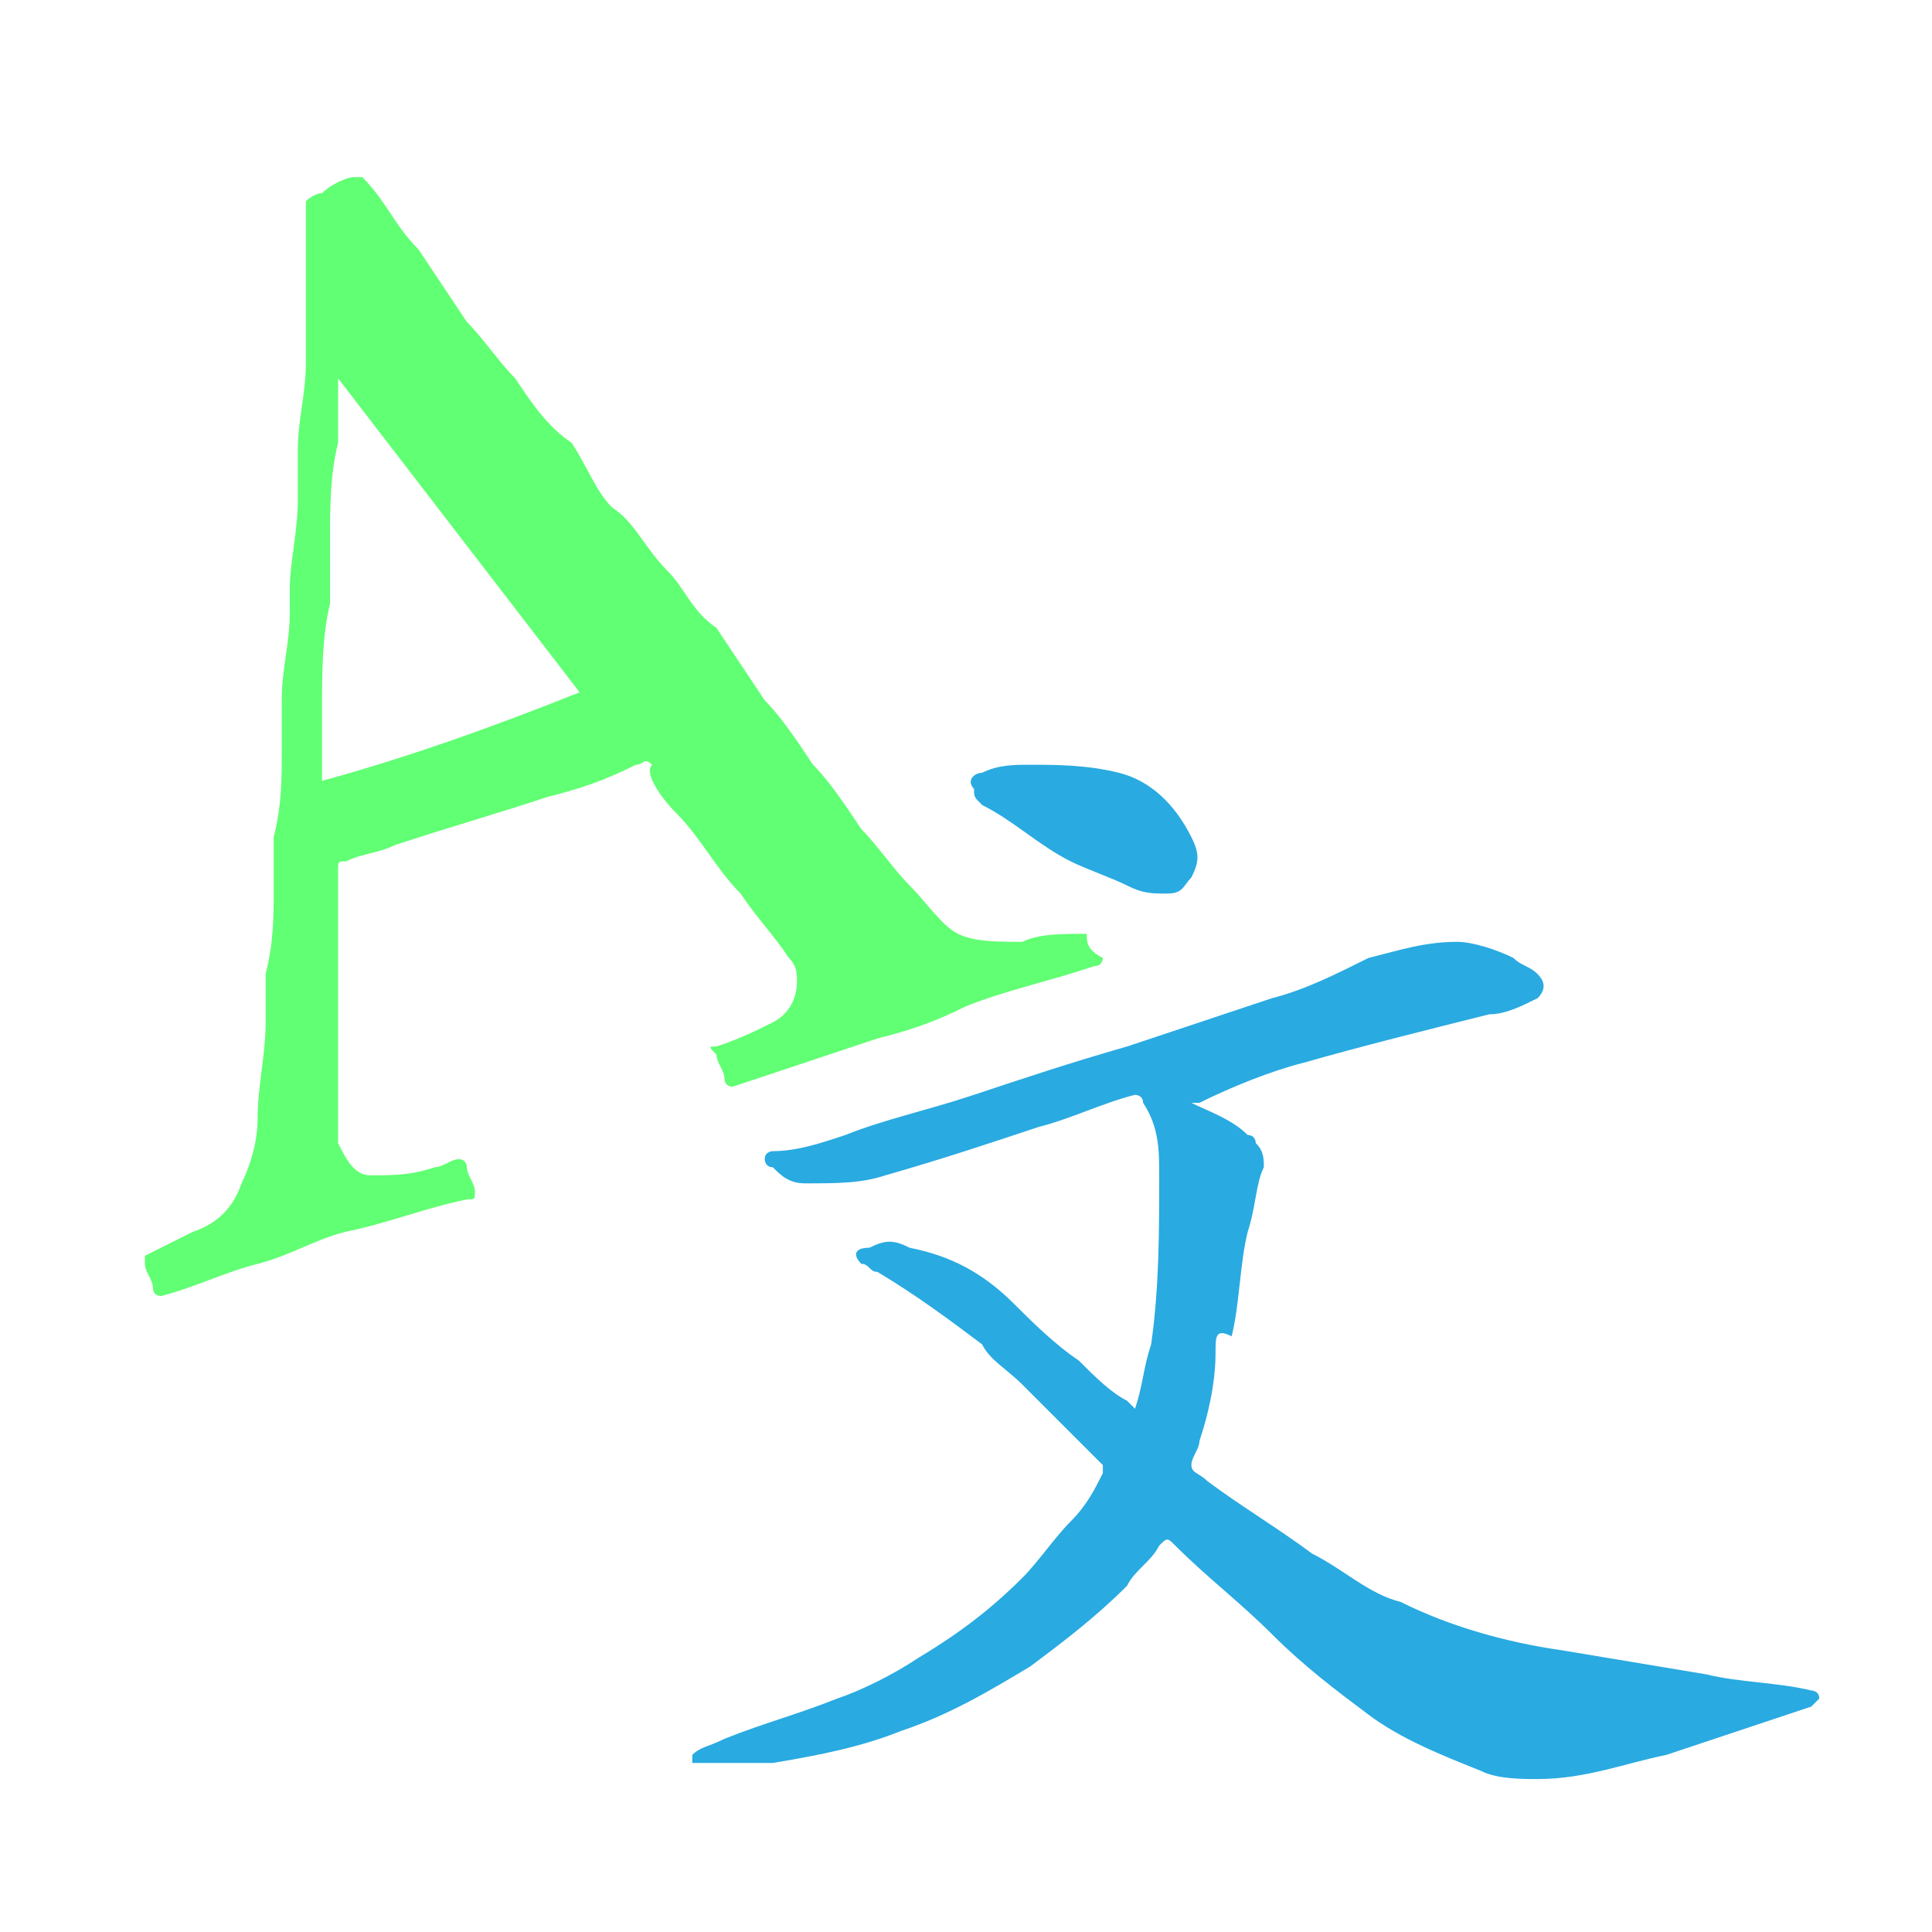
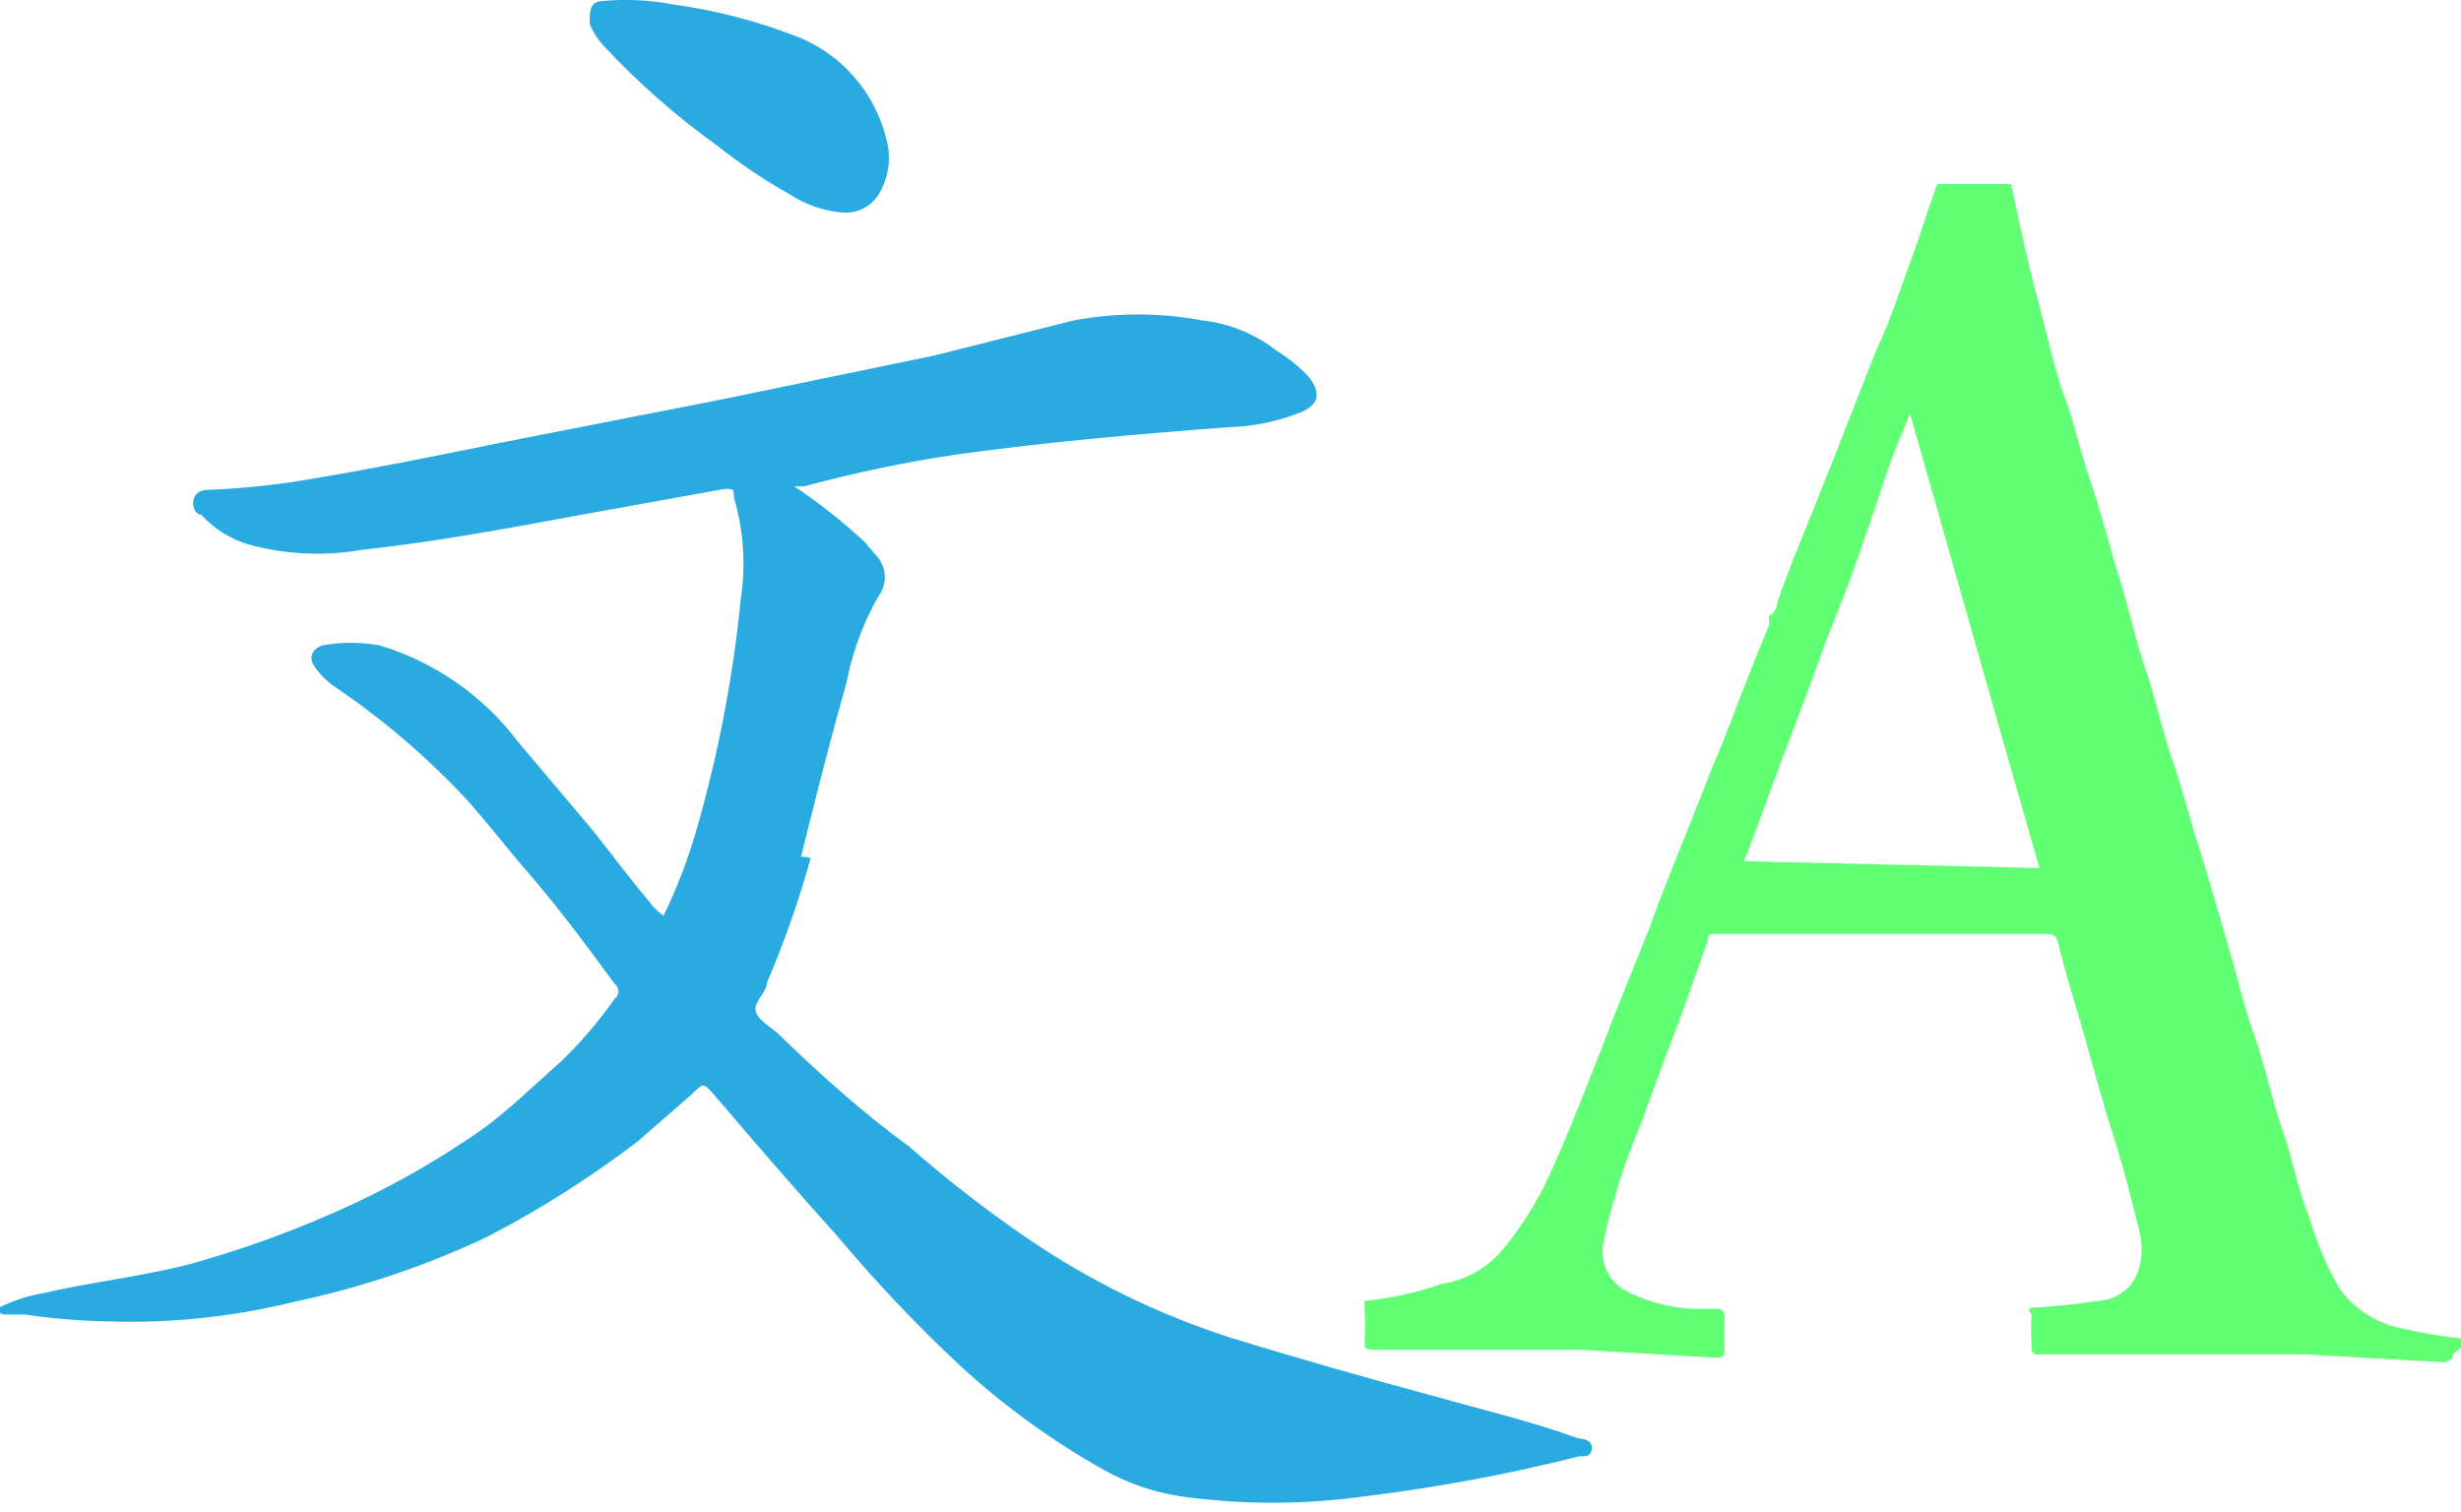
- <svg xmlns="http://www.w3.org/2000/svg" version="1.1" id="图层_1" x="0px" y="0px" viewBox="0 0 24 24" style="enable-background:new 0 0 24 24;" xml:space="preserve">
-   <style type="text/css">
- 	.st0{fill:#61FF73;}
- 	.st1{fill:#29AAE1;}
- </style>
-   <g>
-     <path class="st0" d="M13.5,11.6C13.5,11.6,13.4,11.5,13.5,11.6c-0.3,0-0.6,0-0.8,0.1c-0.3,0-0.6,0-0.8-0.1   c-0.2-0.1-0.4-0.4-0.6-0.6c-0.2-0.2-0.4-0.5-0.6-0.7c-0.2-0.3-0.4-0.6-0.6-0.8C9.9,9.2,9.7,8.9,9.5,8.7C9.3,8.4,9.1,8.1,8.9,7.8   C8.6,7.6,8.5,7.3,8.3,7.1C8,6.8,7.9,6.5,7.6,6.3C7.4,6.1,7.3,5.8,7.1,5.5C6.8,5.3,6.6,5,6.4,4.7C6.2,4.5,6,4.2,5.8,4   C5.6,3.7,5.4,3.4,5.2,3.1C4.9,2.8,4.8,2.5,4.5,2.2c0,0,0,0-0.1,0C4.3,2.2,4.1,2.3,4,2.4c-0.1,0-0.2,0.1-0.2,0.1c0,0,0,0,0,0.1   c0,0.2,0,0.3,0,0.5c0,0.3,0,0.5,0,0.8c0,0.2,0,0.4,0,0.6c0,0.4-0.1,0.7-0.1,1.1c0,0.2,0,0.4,0,0.6c0,0.4-0.1,0.8-0.1,1.1   c0,0,0,0.1,0,0.2c0,0,0,0.1,0,0.1c0,0.4-0.1,0.7-0.1,1.1c0,0.2,0,0.4,0,0.6c0,0.4,0,0.7-0.1,1.1c0,0.2,0,0.4,0,0.6   c0,0.4,0,0.7-0.1,1.1c0,0.2,0,0.4,0,0.6c0,0.4-0.1,0.8-0.1,1.2c0,0.3-0.1,0.6-0.2,0.8c-0.1,0.3-0.3,0.5-0.6,0.6   c-0.2,0.1-0.4,0.2-0.6,0.3c0,0,0,0.1,0,0.1c0,0.1,0.1,0.2,0.1,0.3c0,0.1,0.1,0.1,0.1,0.1c0.4-0.1,0.8-0.3,1.2-0.4   c0.4-0.1,0.7-0.3,1.1-0.4c0.5-0.1,1-0.3,1.5-0.4c0.1,0,0.1,0,0.1-0.1c0-0.1-0.1-0.2-0.1-0.3c0,0,0-0.1-0.1-0.1   c-0.1,0-0.2,0.1-0.3,0.1c-0.3,0.1-0.5,0.1-0.8,0.1c-0.2,0-0.3-0.2-0.4-0.4c0-0.2,0-0.4,0-0.6c0-0.3,0-0.5,0-0.8c0-0.3,0-0.6,0-0.9   c0-0.4,0-0.7,0-1.1c0-0.1,0-0.1,0.1-0.1c0.2-0.1,0.4-0.1,0.6-0.2c0.6-0.2,1.3-0.4,1.9-0.6c0.4-0.1,0.7-0.2,1.1-0.4   c0.1,0,0.1-0.1,0.2,0C8,9.6,8.2,9.9,8.4,10.1c0.3,0.3,0.5,0.7,0.8,1c0.2,0.3,0.4,0.5,0.6,0.8c0.1,0.1,0.1,0.2,0.1,0.3   c0,0.2-0.1,0.4-0.3,0.5c-0.2,0.1-0.4,0.2-0.7,0.3c-0.1,0-0.1,0,0,0.1c0,0.1,0.1,0.2,0.1,0.3c0,0.1,0.1,0.1,0.1,0.1   c0.6-0.2,1.2-0.4,1.8-0.6c0.4-0.1,0.7-0.2,1.1-0.4c0.5-0.2,1-0.3,1.6-0.5c0.1,0,0.1-0.1,0.1-0.1C13.5,11.8,13.5,11.7,13.5,11.6z    M4,9.7c0-0.3,0-0.6,0-0.9c0-0.4,0-0.9,0.1-1.3c0-0.3,0-0.5,0-0.8c0-0.4,0-0.8,0.1-1.2c0-0.2,0-0.5,0-0.8c1,1.3,2,2.6,3,3.9   C6.2,9,5.1,9.4,4,9.7z" />
-     <path class="st1" d="M15.1,16.8c0,0.4-0.1,0.8-0.2,1.1c0,0.1-0.1,0.2-0.1,0.3c0,0.1,0.1,0.1,0.2,0.2c0.4,0.3,0.9,0.6,1.3,0.9   c0.4,0.2,0.7,0.5,1.1,0.6c0.6,0.3,1.3,0.5,2,0.6c0.6,0.1,1.2,0.2,1.8,0.3c0.4,0.1,0.9,0.1,1.3,0.2c0,0,0.1,0,0.1,0.1   c0,0-0.1,0.1-0.1,0.1c-0.6,0.2-1.2,0.4-1.8,0.6c-0.5,0.1-1,0.3-1.6,0.3c-0.2,0-0.5,0-0.7-0.1c-0.5-0.2-1-0.4-1.4-0.7   c-0.4-0.3-0.8-0.6-1.2-1c-0.4-0.4-0.8-0.7-1.2-1.1c-0.1-0.1-0.1-0.1-0.2,0c-0.1,0.2-0.3,0.3-0.4,0.5c-0.4,0.4-0.8,0.7-1.2,1   c-0.5,0.3-1,0.6-1.6,0.8c-0.5,0.2-1,0.3-1.6,0.4c-0.2,0-0.5,0-0.7,0c-0.1,0-0.1,0-0.2,0c0,0-0.1,0-0.1,0c0,0,0,0,0-0.1   c0.1-0.1,0.2-0.1,0.4-0.2c0.5-0.2,0.9-0.3,1.4-0.5c0.3-0.1,0.7-0.3,1-0.5c0.5-0.3,0.9-0.6,1.3-1c0.2-0.2,0.4-0.5,0.6-0.7   c0.2-0.2,0.3-0.4,0.4-0.6c0,0,0-0.1,0-0.1c-0.3-0.3-0.6-0.6-1-1c-0.2-0.2-0.4-0.3-0.5-0.5c-0.4-0.3-0.8-0.6-1.3-0.9   c-0.1,0-0.1-0.1-0.2-0.1c-0.1-0.1-0.1-0.2,0.1-0.2c0.2-0.1,0.3-0.1,0.5,0c0.5,0.1,0.9,0.3,1.3,0.7c0.2,0.2,0.5,0.5,0.8,0.7   c0.2,0.2,0.4,0.4,0.6,0.5c0,0,0.1,0.1,0.1,0.1c0.1-0.3,0.1-0.5,0.2-0.8c0.1-0.7,0.1-1.4,0.1-2.1c0-0.3,0-0.6-0.2-0.9   c0-0.1-0.1-0.1-0.1-0.1c-0.4,0.1-0.8,0.3-1.2,0.4c-0.6,0.2-1.2,0.4-1.9,0.6c-0.3,0.1-0.6,0.1-1,0.1c-0.2,0-0.3-0.1-0.4-0.2   c-0.1,0-0.1-0.1-0.1-0.1c0-0.1,0.1-0.1,0.1-0.1c0.3,0,0.6-0.1,0.9-0.2c0.5-0.2,1-0.3,1.6-0.5c0.6-0.2,1.2-0.4,1.9-0.6   c0.6-0.2,1.2-0.4,1.8-0.6c0.4-0.1,0.8-0.3,1.2-0.5c0.4-0.1,0.7-0.2,1.1-0.2c0.2,0,0.5,0.1,0.7,0.2c0.1,0.1,0.2,0.1,0.3,0.2   c0.1,0.1,0.1,0.2,0,0.3c-0.2,0.1-0.4,0.2-0.6,0.2c-0.8,0.2-1.6,0.4-2.3,0.6c-0.4,0.1-0.9,0.3-1.3,0.5c0,0-0.1,0-0.1,0   c0.2,0.1,0.5,0.2,0.7,0.4c0.1,0,0.1,0.1,0.1,0.1c0.1,0.1,0.1,0.2,0.1,0.3c-0.1,0.2-0.1,0.5-0.2,0.8c-0.1,0.4-0.1,0.9-0.2,1.3   C15.1,16.5,15.1,16.6,15.1,16.8C15.1,16.7,15.1,16.7,15.1,16.8z" />
-     <path class="st1" d="M12.8,9.5c0.3,0,0.7,0,1.1,0.1c0.4,0.1,0.7,0.4,0.9,0.8c0.1,0.2,0.1,0.3,0,0.5c-0.1,0.1-0.1,0.2-0.3,0.2   c-0.2,0-0.3,0-0.5-0.1c-0.2-0.1-0.5-0.2-0.7-0.3c-0.4-0.2-0.7-0.5-1.1-0.7c-0.1-0.1-0.1-0.1-0.1-0.2c-0.1-0.1,0-0.2,0.1-0.2   C12.4,9.5,12.6,9.5,12.8,9.5z" />
-   </g>
+ <svg xmlns="http://www.w3.org/2000/svg" id="图层_1" data-name="图层 1" viewBox="0 0 21.66 13.3">
+   <defs>
+     <style>.cls-1{fill:#61ff73;}.cls-2{fill:#29aae1;}</style>
+   </defs>
+   <path class="cls-1" d="M22.65,17.41c0-.05,0-.08,0-.08a4.51,4.51,0,0,1-.53-.09.89.89,0,0,1-.54-.35,3,3,0,0,1-.27-.64c-.1-.24-.14-.5-.23-.75s-.15-.56-.25-.84-.15-.52-.23-.79-.16-.56-.25-.84-.15-.53-.24-.79-.15-.55-.24-.81-.14-.52-.22-.77-.16-.58-.26-.87-.14-.51-.23-.75-.16-.58-.24-.87-.15-.63-.23-1c0,0,0,0-.06,0s-.26,0-.4,0l-.19,0s0,0,0,0-.09.25-.13.38-.15.42-.22.62-.12.32-.19.47l-.33.84-.19.48c-.12.3-.25.6-.35.9,0,0,0,.08-.07.11l0,.08c-.12.29-.23.57-.34.86s-.13.31-.19.47-.22.55-.33.83-.13.33-.19.5l-.33.82c-.06.17-.13.33-.19.49-.12.31-.25.63-.39.93a3,3,0,0,1-.37.58.87.87,0,0,1-.55.32A3,3,0,0,1,13,17s0,0,0,.07a2.64,2.64,0,0,1,0,.29c0,.06,0,.06.07.07H14l.9,0,1.19.07c.05,0,.07,0,.08-.06a2.83,2.83,0,0,1,0-.3s0-.06-.05-.07l-.22,0a1.41,1.41,0,0,1-.62-.17.39.39,0,0,1-.18-.4,4.05,4.05,0,0,1,.12-.47c.06-.22.15-.43.23-.64s.17-.47.26-.7.21-.58.31-.86c0-.05,0-.06.07-.06l.49,0,1.52,0,.88,0c.05,0,.1,0,.12.06.06.26.14.51.21.75s.19.69.29,1,.15.54.22.81a.65.65,0,0,1,0,.31.39.39,0,0,1-.37.3,5.7,5.7,0,0,1-.58.06s-.05,0,0,.06a2.65,2.65,0,0,0,0,.27c0,.06,0,.09.08.08l1.42,0,.9,0,1.23.07s.07,0,.08-.07A2.7,2.7,0,0,0,22.65,17.41Zm-6.31-4.28c.09-.23.17-.45.25-.67s.27-.71.4-1.07c.07-.2.15-.4.23-.6s.23-.64.35-1,.15-.39.23-.6c.38,1.33.75,2.65,1.14,4Z" transform="translate(-0.99 -5.55)" />
+   <path class="cls-2" d="M8.12,13.12a8.66,8.66,0,0,1-.38,1.08c0,.08-.11.16-.1.24s.12.14.19.2c.37.36.76.71,1.16,1a10.87,10.87,0,0,0,1,.78,6.93,6.93,0,0,0,1.85.91c.59.18,1.18.35,1.78.51.42.12.85.22,1.26.37,0,0,.13,0,.12.09s-.08.06-.12.07a15.16,15.16,0,0,1-1.88.35,5.85,5.85,0,0,1-1.62,0,2,2,0,0,1-.67-.23,6.74,6.74,0,0,1-1.27-.92,13,13,0,0,1-1.08-1.14c-.37-.41-.74-.84-1.09-1.25-.09-.1-.09-.1-.19,0l-.47.41a8.92,8.92,0,0,1-1.34.85,7.73,7.73,0,0,1-1.7.57,6,6,0,0,1-1.64.17,5.67,5.67,0,0,1-.72-.06l-.18,0s-.06,0-.05-.06A.06.06,0,0,1,1,17.05a1.41,1.41,0,0,1,.38-.12c.47-.11,1-.16,1.44-.3a9.11,9.11,0,0,0,1-.36,7.64,7.64,0,0,0,1.4-.77c.24-.17.46-.39.7-.6a3.72,3.72,0,0,0,.48-.56.08.08,0,0,0,0-.13c-.27-.37-.54-.73-.84-1.07-.15-.18-.3-.37-.46-.55a6.8,6.8,0,0,0-1.17-1,.69.69,0,0,1-.17-.17c-.07-.1,0-.17.07-.19a1.41,1.41,0,0,1,.5,0,2.39,2.39,0,0,1,1.22.85l.65.77c.17.21.32.42.5.63a.53.53,0,0,0,.13.13,4.74,4.74,0,0,0,.3-.79,11.43,11.43,0,0,0,.38-2,2.06,2.06,0,0,0-.06-.89c0-.07,0-.09-.12-.07l-1.22.22c-.65.12-1.29.24-1.94.31a2.28,2.28,0,0,1-1-.05.93.93,0,0,1-.41-.26c-.05,0-.09-.08-.06-.15s.1-.07.16-.07a6.88,6.88,0,0,0,.9-.1c.54-.09,1.08-.2,1.62-.31l1.94-.38,1.89-.39,1.23-.31a3.08,3.08,0,0,1,1.13,0,1.29,1.29,0,0,1,.66.27,1.32,1.32,0,0,1,.29.24c.09.13.08.22-.06.29a1.86,1.86,0,0,1-.66.14c-.79.06-1.6.13-2.39.24a11.79,11.79,0,0,0-1.34.28l-.09,0a5,5,0,0,1,.62.49l.12.14a.28.28,0,0,1,0,.34,2.48,2.48,0,0,0-.28.76c-.12.42-.23.85-.34,1.29l-.06.24S8.15,13.09,8.12,13.12Z" transform="translate(-0.99 -5.55)" />
+   <path class="cls-2" d="M6.92,5.59A4.78,4.78,0,0,1,8,5.87a1.3,1.3,0,0,1,.79.9.62.62,0,0,1-.06.48.34.34,0,0,1-.33.17,1,1,0,0,1-.46-.16,4.77,4.77,0,0,1-.64-.43,6.68,6.68,0,0,1-1-.88.62.62,0,0,1-.12-.19c0-.11,0-.19.1-.2A2.25,2.25,0,0,1,6.92,5.59Z" transform="translate(-0.99 -5.55)" />
</svg>
